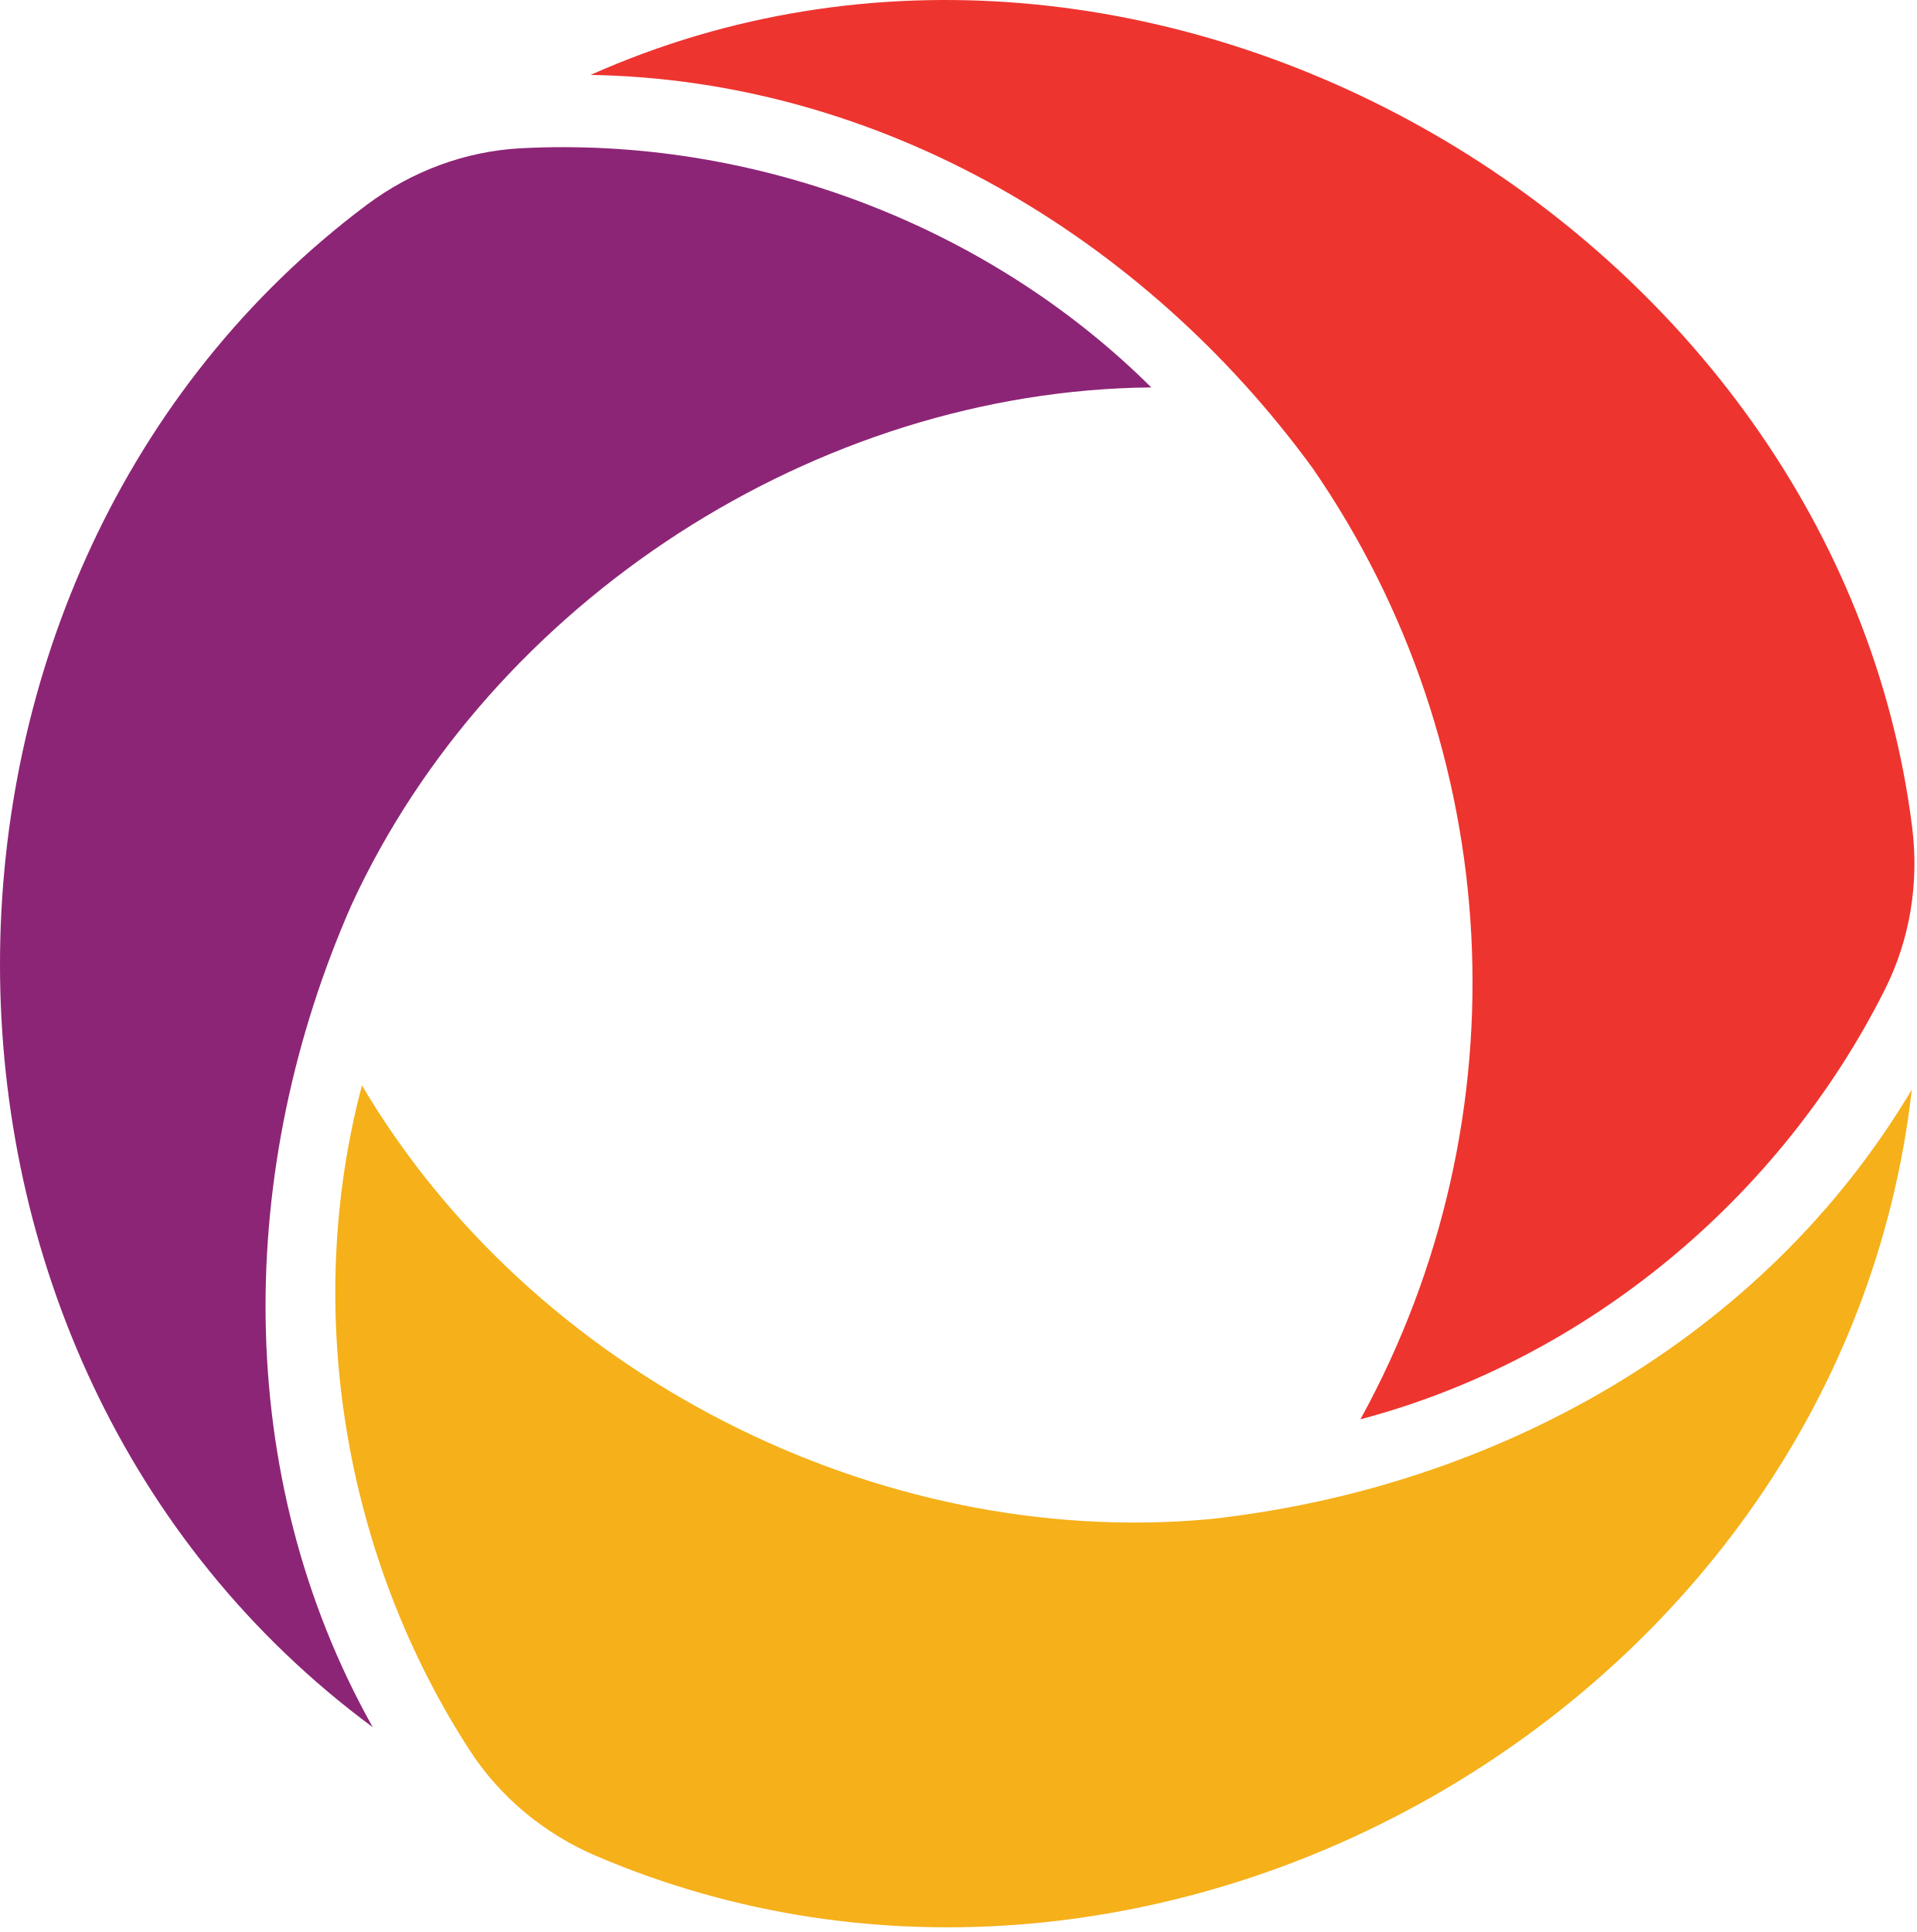
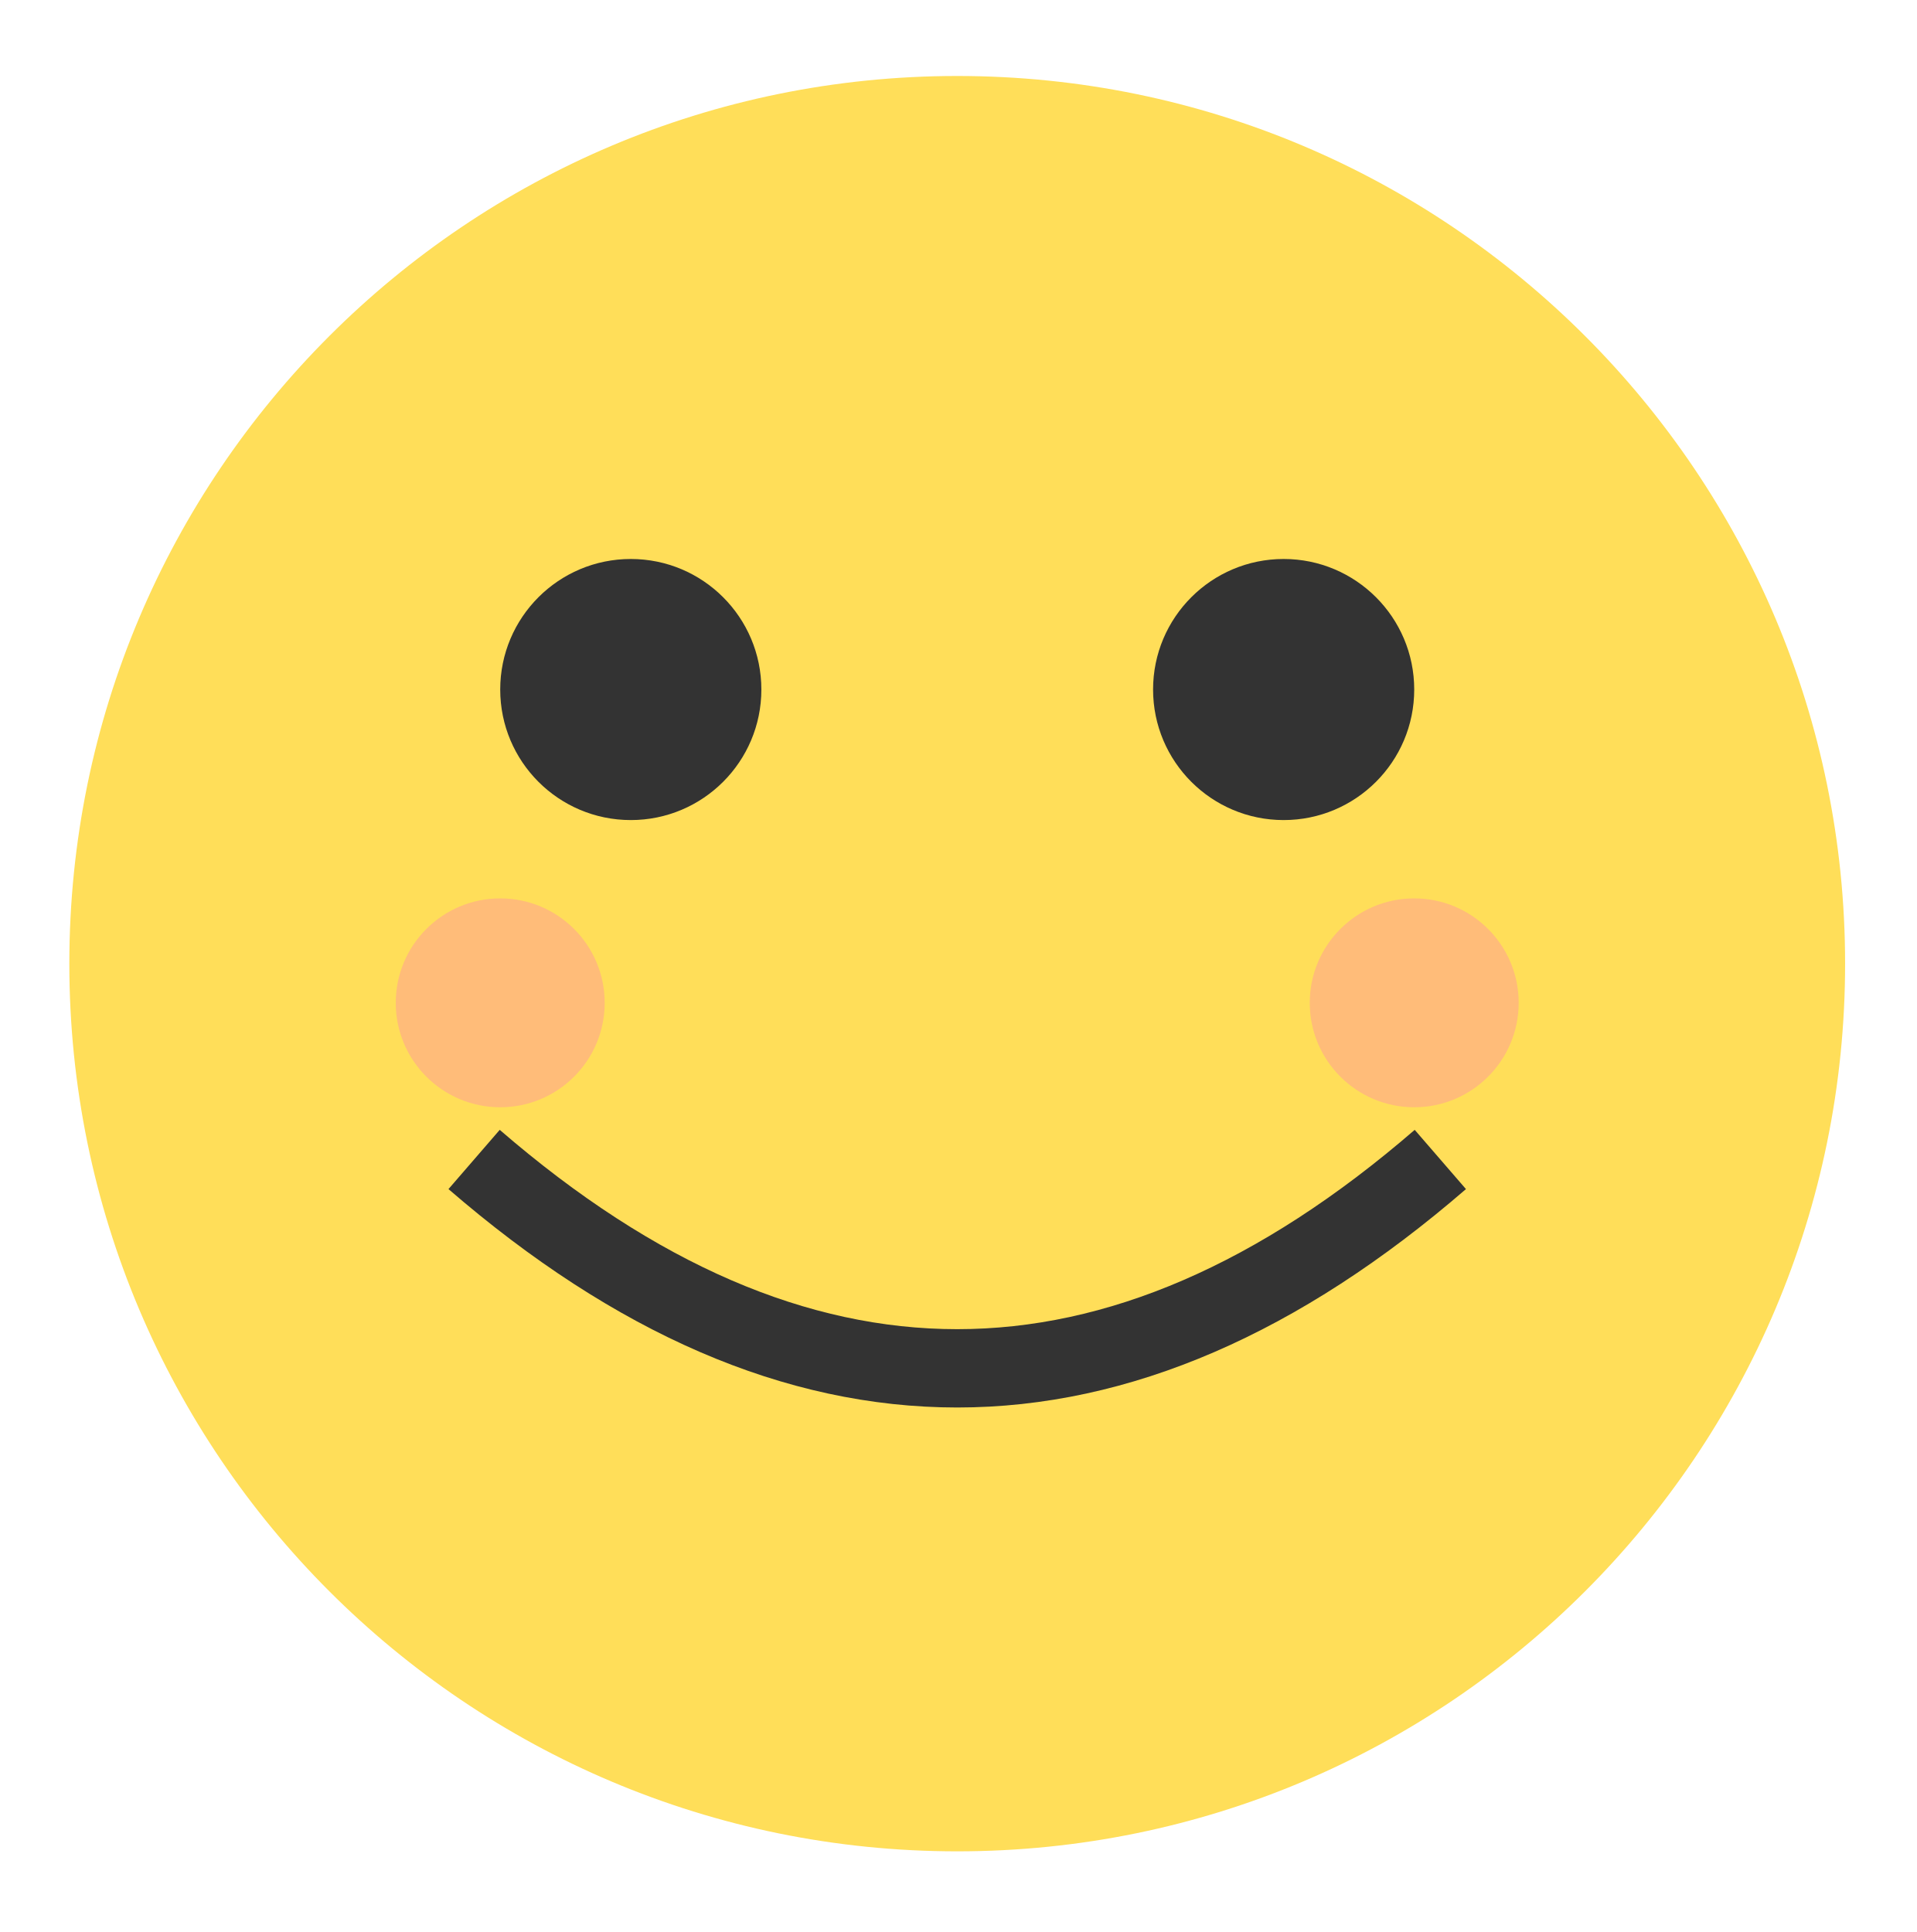
<svg xmlns="http://www.w3.org/2000/svg" width="100%" height="100%" viewBox="0 0 367 370" version="1.1" xml:space="preserve" style="fill-rule:evenodd;clip-rule:evenodd;stroke-linejoin:round;stroke-miterlimit:2;">
  <g transform="matrix(1,0,0,1,-129.225,-127.948)">
-     <g id="Layer-1" transform="matrix(4.16667,0,0,4.16667,0,0)">
-       <g transform="matrix(1,0,0,1,86.6099,107.074)">
-         <path d="M0,-6.544C13.098,-7.973 25.449,-14.834 32.255,-26.287C29.037,2.033 -2.48,19.936 -28.196,8.94C-30.569,7.925 -32.605,6.254 -34.008,4.088C-39.789,-4.83 -41.69,-16.18 -38.963,-26.48C-31.158,-13.247 -15.3,-5.131 0,-6.544" style="fill:rgb(245,176,26);fill-rule:nonzero;" />
-       </g>
-       <g transform="matrix(1,0,0,1,47.1708,74.7779)">
-         <path d="M0,-2.489C-5.312,9.568 -5.545,23.695 0.971,35.316C-21.946,18.37 -21.692,-17.876 0.689,-34.65C2.754,-36.197 5.219,-37.124 7.797,-37.257C18.41,-37.805 29.19,-33.775 36.747,-26.264C21.384,-26.121 6.427,-16.446 0,-2.489" style="fill:rgb(141,37,118);fill-rule:nonzero;" />
-       </g>
-       <g transform="matrix(1,0,0,1,91.325,66.4152)">
-         <path d="M0,-14.199C-7.749,-24.821 -19.884,-32.044 -33.173,-32.264C-7.482,-43.726 24.112,-25.143 27.557,2.322C27.877,4.876 27.458,7.469 26.305,9.769C21.503,19.345 12.602,26.776 2.203,29.527C9.838,15.64 8.889,-1.328 0,-14.199" style="fill:rgb(238,52,47);fill-rule:nonzero;" />
-       </g>
-     </g>
+     <circle cx="312.5" cy="312.5" r="170" fill="#FFDE59" />
+     <circle cx="250" cy="260" r="25" fill="#333333" />
+     <circle cx="375" cy="260" r="25" fill="#333333" />
+     <path d="M220,350 Q312.5,430 405,350" stroke="#333333" stroke-width="15" fill="none" />
+     <circle cx="225" cy="320" r="20" fill="#FF9999" opacity="0.5" />
+     <circle cx="400" cy="320" r="20" fill="#FF9999" opacity="0.5" />
  </g>
</svg>
